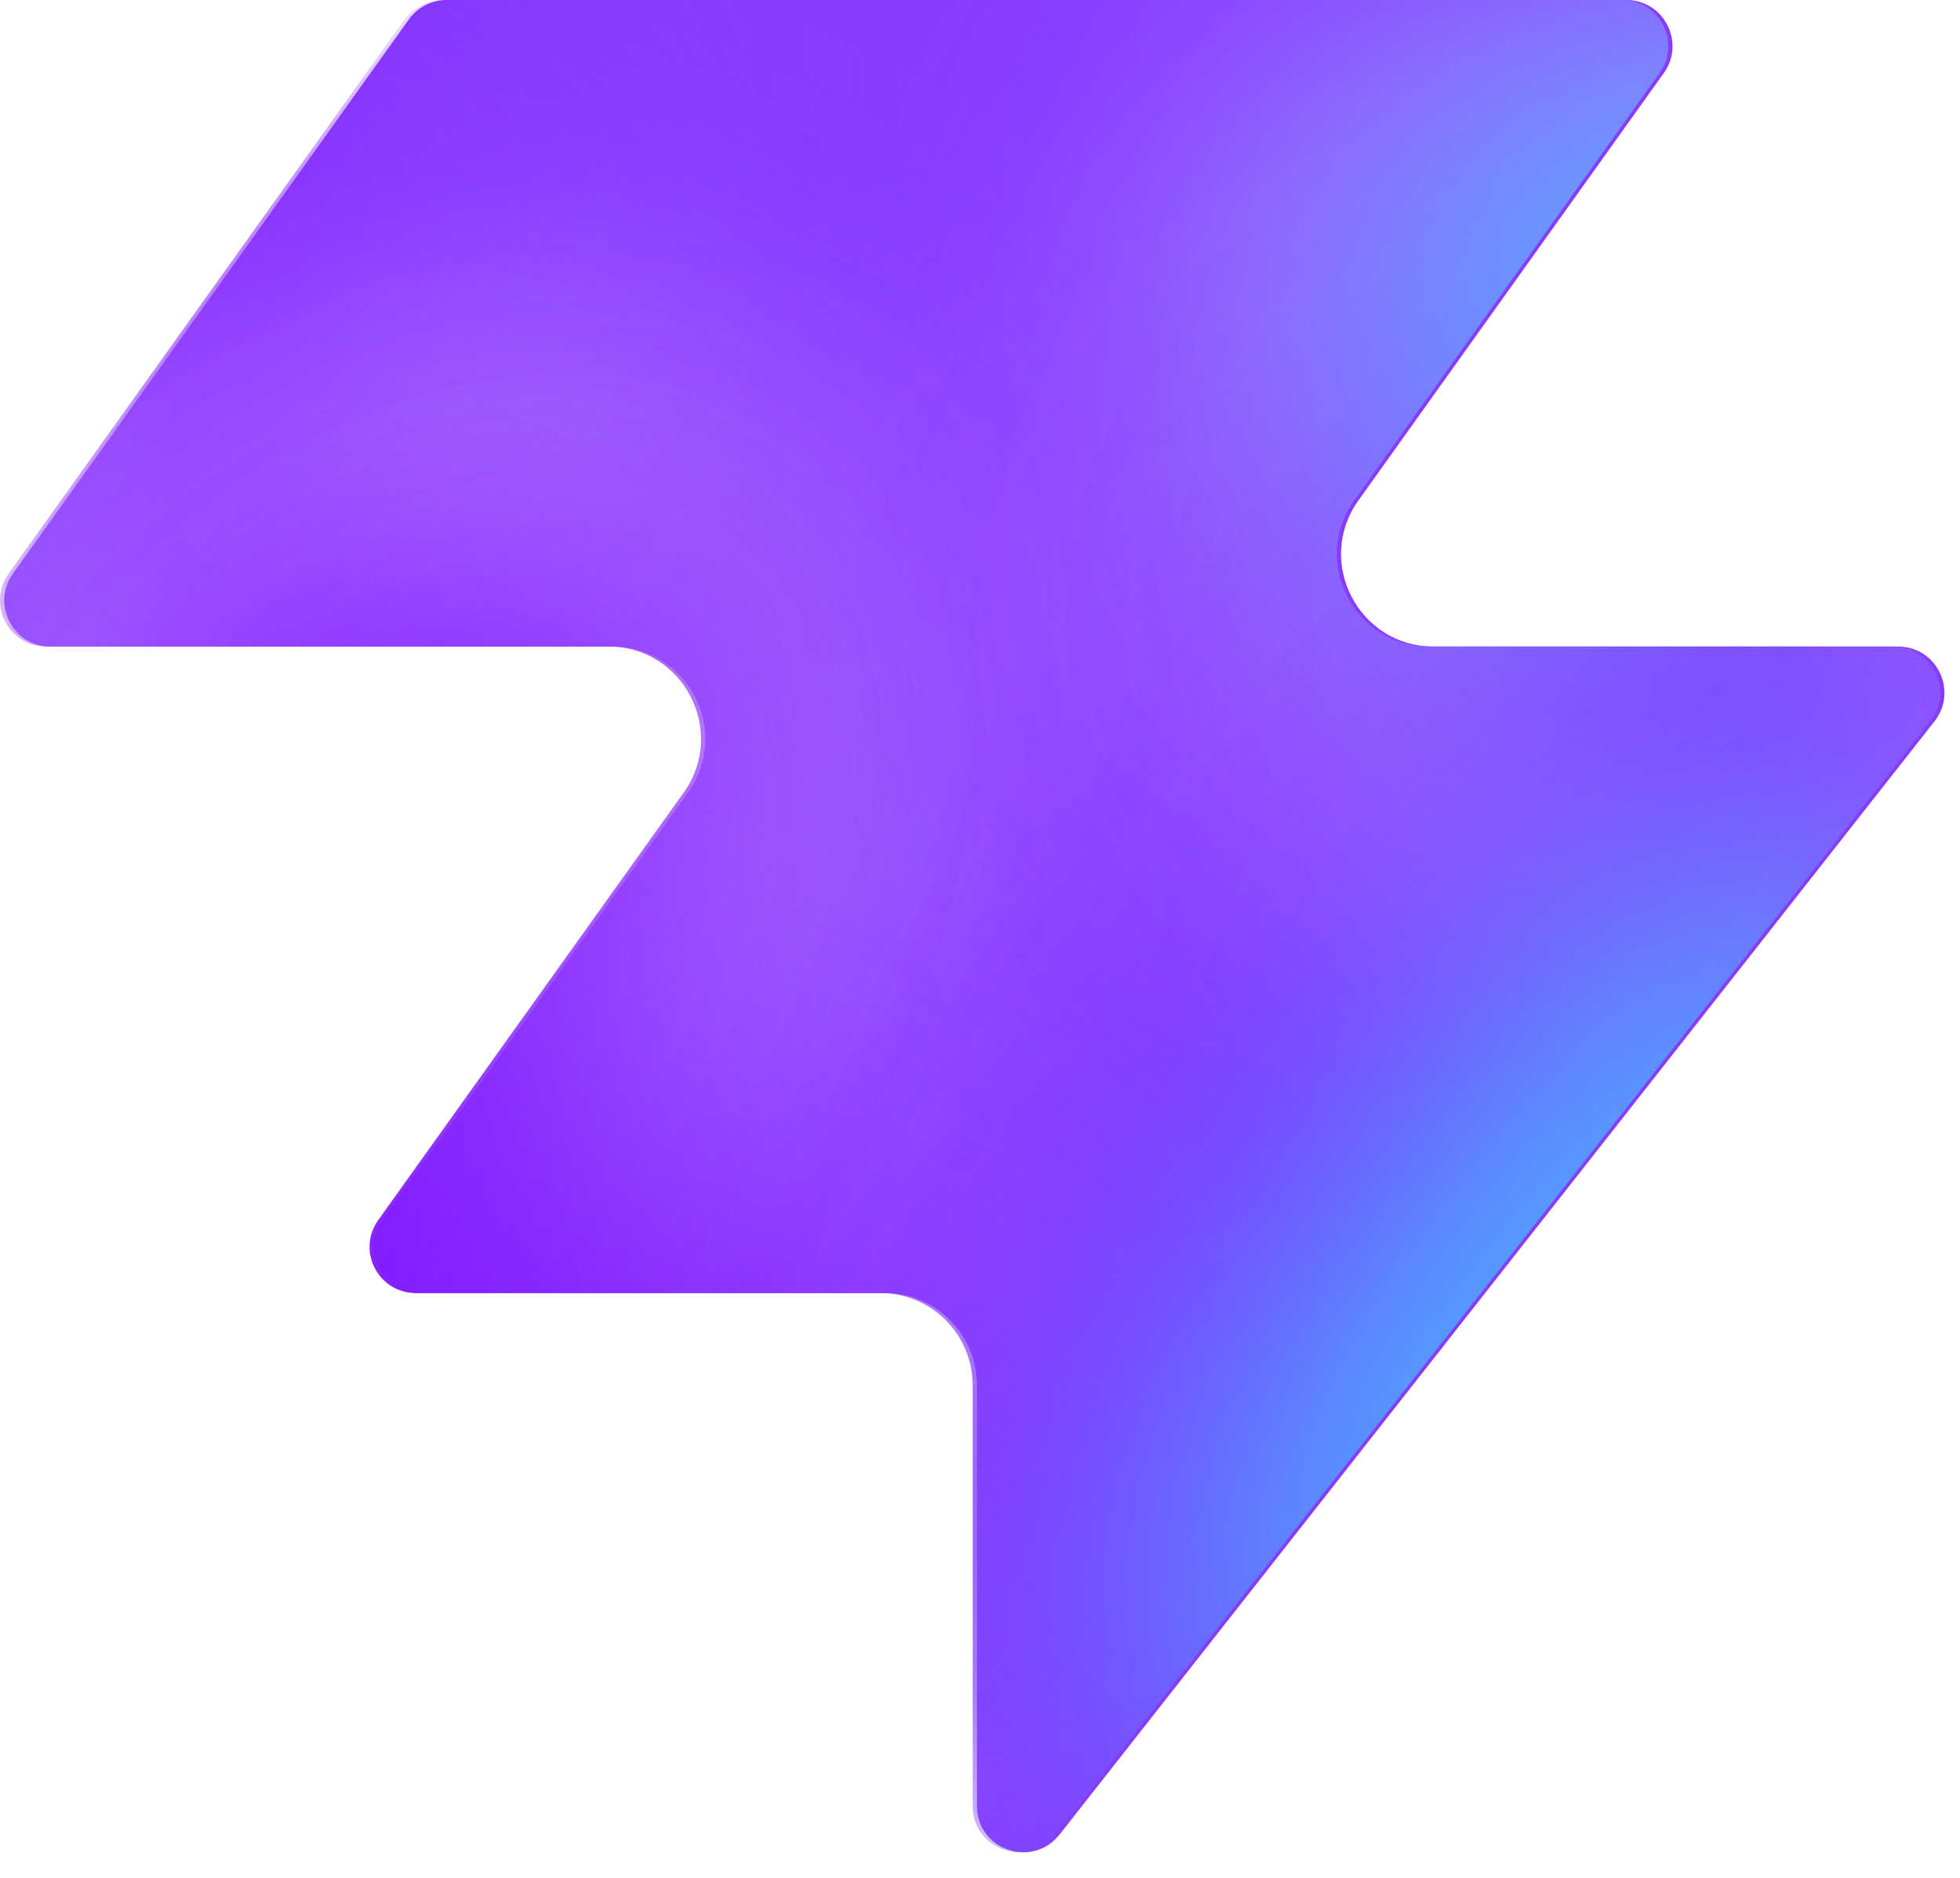
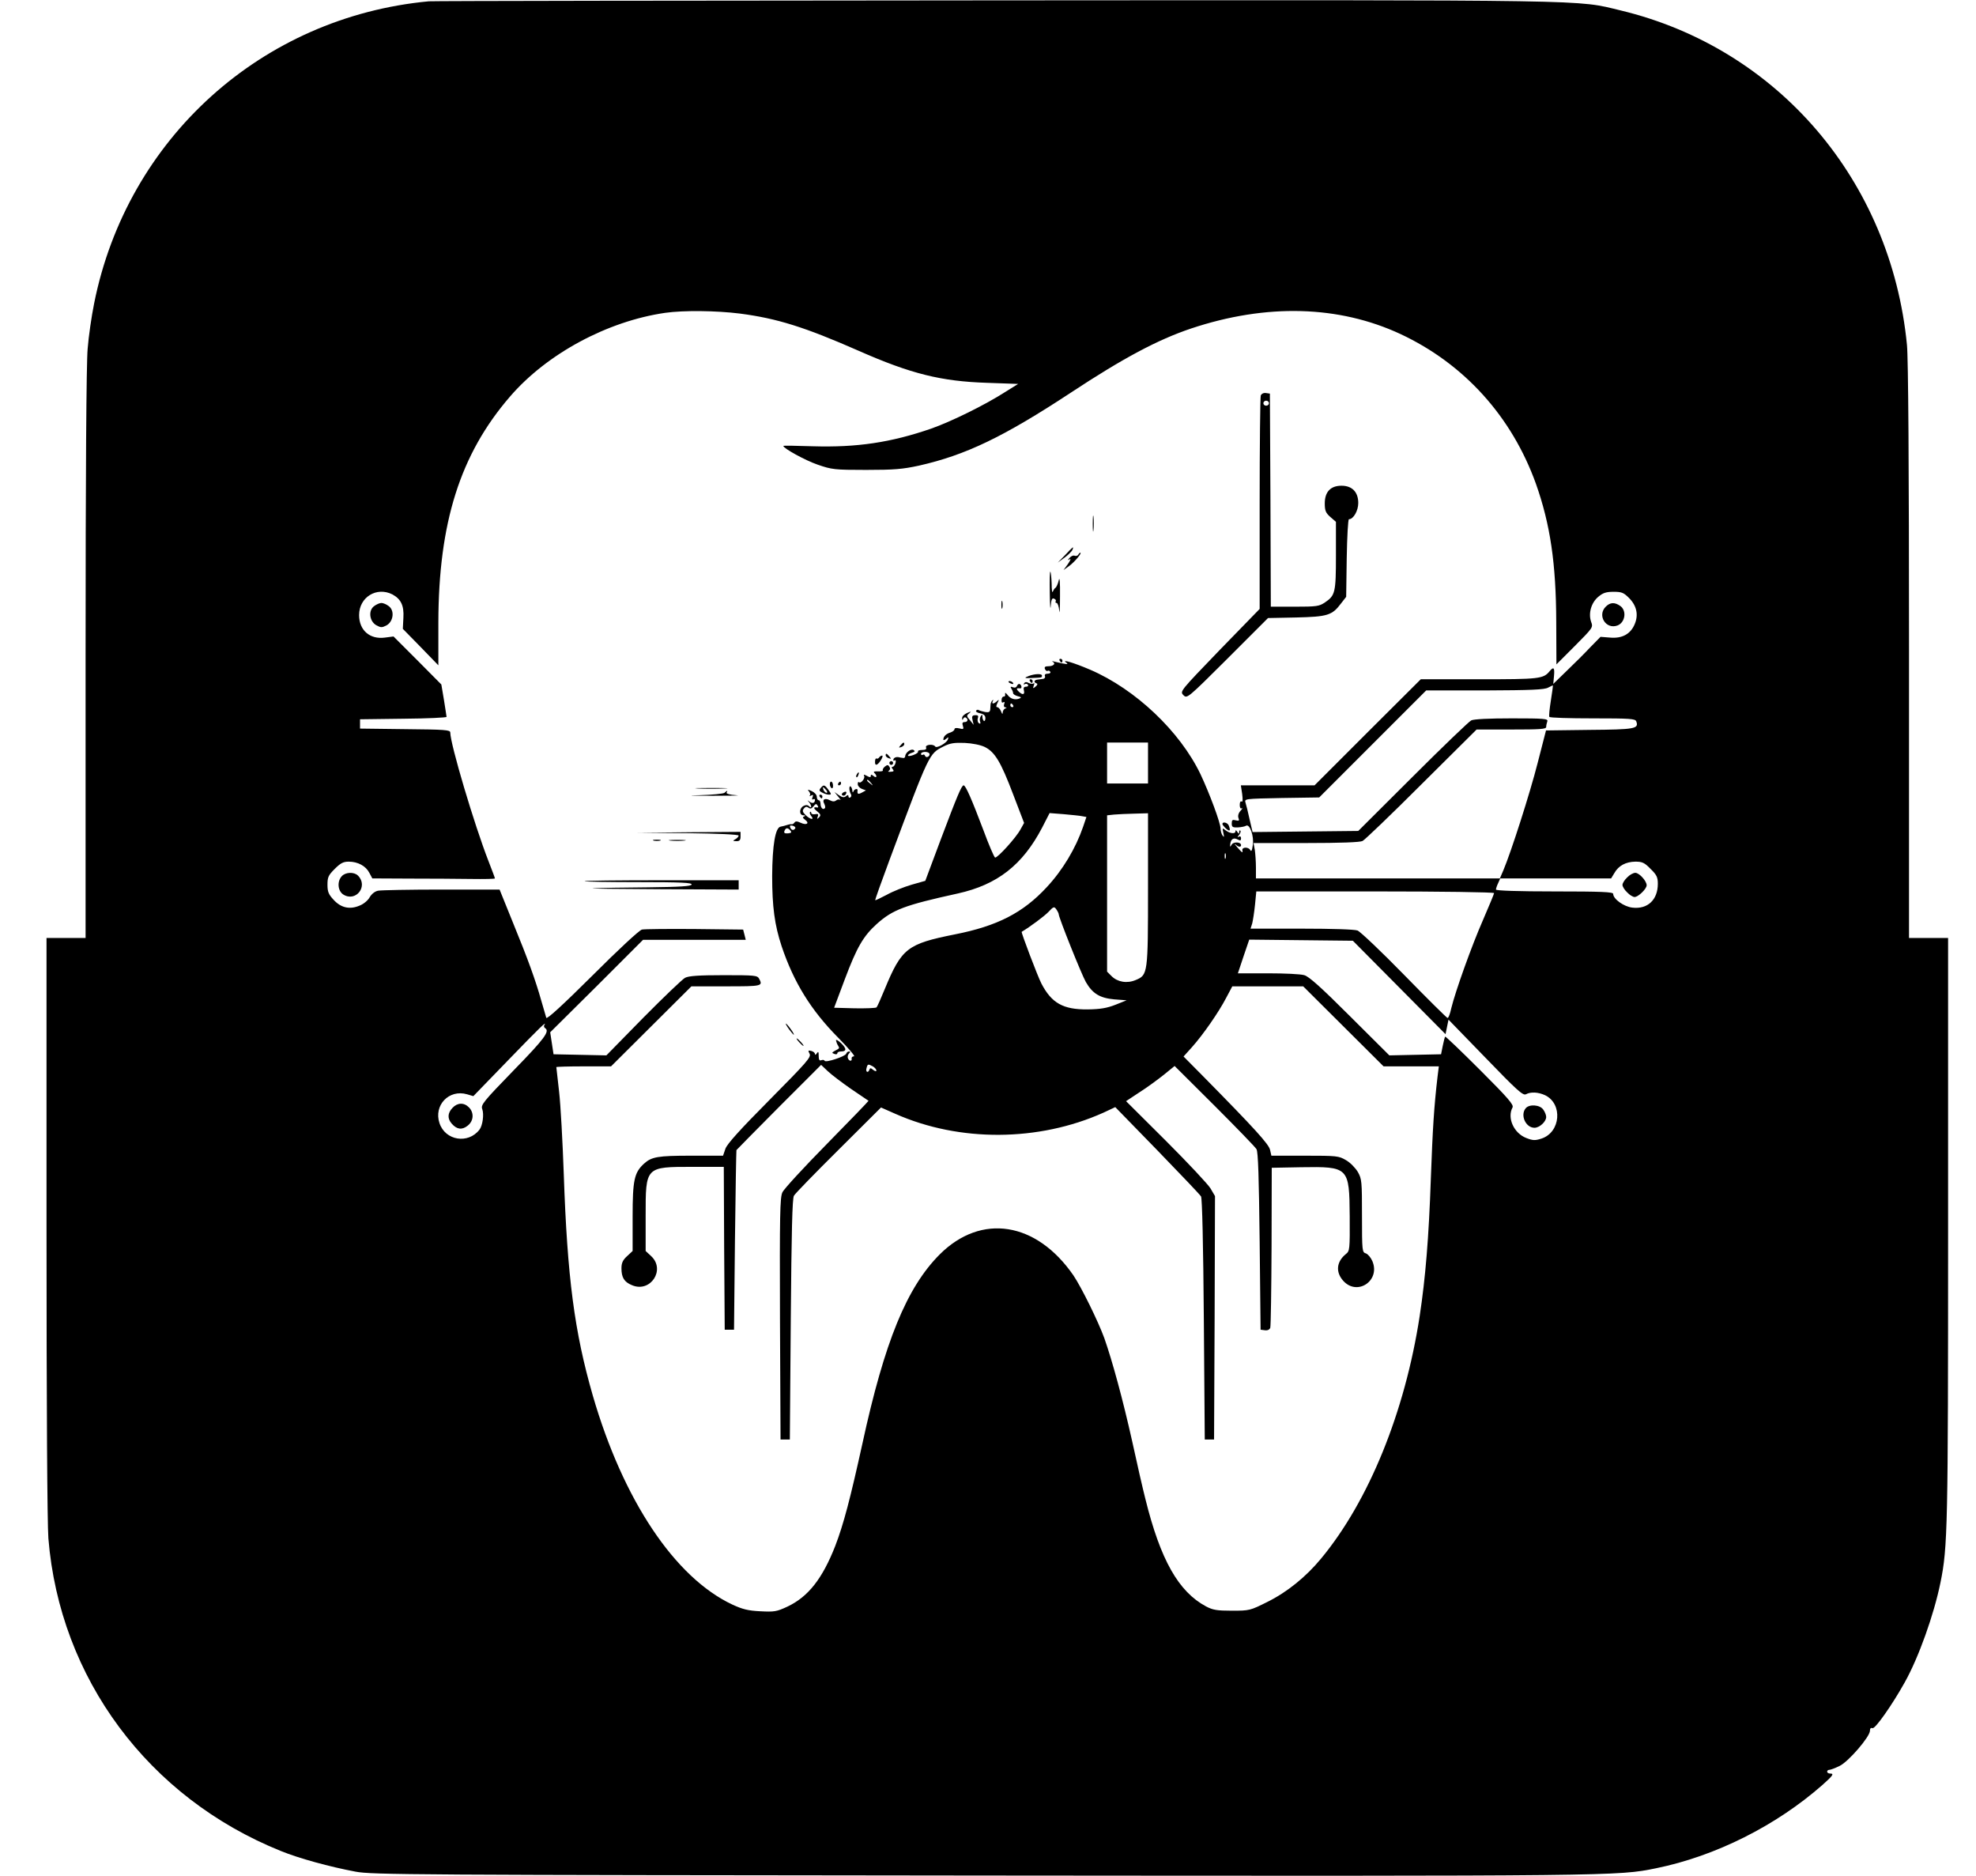
- <svg xmlns="http://www.w3.org/2000/svg" width="48" height="46" fill="none" viewBox="0 0 48 46">
-   <path fill="#863bff" d="M25.946 44.938c-.664.845-2.021.375-2.021-.698V33.937a2.26 2.26 0 0 0-2.262-2.262H10.287c-.92 0-1.456-1.04-.92-1.788l7.48-10.471c1.07-1.497 0-3.578-1.842-3.578H1.237c-.92 0-1.456-1.04-.92-1.788L10.013.474c.214-.297.556-.474.92-.474h28.894c.92 0 1.456 1.04.92 1.788l-7.48 10.471c-1.07 1.498 0 3.579 1.842 3.579h11.377c.943 0 1.473 1.088.89 1.83L25.947 44.94z" style="fill:#863bff;fill:color(display-p3 .525 .23 1);fill-opacity:1" />
-   <mask id="a" width="48" height="46" x="0" y="0" maskUnits="userSpaceOnUse" style="mask-type:alpha">
-     <path fill="#000" d="M25.842 44.938c-.664.844-2.021.375-2.021-.698V33.937a2.26 2.26 0 0 0-2.262-2.262H10.183c-.92 0-1.456-1.04-.92-1.788l7.48-10.471c1.07-1.498 0-3.579-1.842-3.579H1.133c-.92 0-1.456-1.04-.92-1.787L9.91.473c.214-.297.556-.474.92-.474h28.894c.92 0 1.456 1.04.92 1.788l-7.48 10.471c-1.07 1.498 0 3.578 1.842 3.578h11.377c.943 0 1.473 1.088.89 1.832L25.843 44.94z" style="fill:#000;fill-opacity:1" />
-   </mask>
-   <g mask="url(#a)">
-     <g filter="url(#b)">
-       <ellipse cx="5.508" cy="14.704" fill="#ede6ff" rx="5.508" ry="14.704" style="fill:#ede6ff;fill:color(display-p3 .927 .903 1);fill-opacity:1" transform="matrix(.00324 1 1 -.00324 -4.47 31.516)" />
-     </g>
-     <g filter="url(#c)">
-       <ellipse cx="10.399" cy="29.851" fill="#ede6ff" rx="10.399" ry="29.851" style="fill:#ede6ff;fill:color(display-p3 .927 .903 1);fill-opacity:1" transform="matrix(.00324 1 1 -.00324 -39.328 7.883)" />
-     </g>
-     <g filter="url(#d)">
-       <ellipse cx="5.508" cy="30.487" fill="#7e14ff" rx="5.508" ry="30.487" style="fill:#7e14ff;fill:color(display-p3 .492 .077 1);fill-opacity:1" transform="rotate(89.814 -25.913 -14.639)scale(1 -1)" />
-     </g>
-     <g filter="url(#e)">
-       <ellipse cx="5.508" cy="30.599" fill="#7e14ff" rx="5.508" ry="30.599" style="fill:#7e14ff;fill:color(display-p3 .492 .077 1);fill-opacity:1" transform="rotate(89.814 -32.644 -3.334)scale(1 -1)" />
-     </g>
-     <g filter="url(#f)">
-       <ellipse cx="5.508" cy="30.599" fill="#7e14ff" rx="5.508" ry="30.599" style="fill:#7e14ff;fill:color(display-p3 .492 .077 1);fill-opacity:1" transform="matrix(.00324 1 1 -.00324 -34.34 30.47)" />
-     </g>
-     <g filter="url(#g)">
-       <ellipse cx="14.072" cy="22.078" fill="#ede6ff" rx="14.072" ry="22.078" style="fill:#ede6ff;fill:color(display-p3 .927 .903 1);fill-opacity:1" transform="rotate(93.35 24.506 48.493)scale(-1 1)" />
-     </g>
-     <g filter="url(#h)">
-       <ellipse cx="3.47" cy="21.501" fill="#7e14ff" rx="3.47" ry="21.501" style="fill:#7e14ff;fill:color(display-p3 .492 .077 1);fill-opacity:1" transform="rotate(89.009 28.708 47.59)scale(-1 1)" />
-     </g>
-     <g filter="url(#i)">
-       <ellipse cx="3.47" cy="21.501" fill="#7e14ff" rx="3.47" ry="21.501" style="fill:#7e14ff;fill:color(display-p3 .492 .077 1);fill-opacity:1" transform="rotate(89.009 28.708 47.59)scale(-1 1)" />
-     </g>
-     <g filter="url(#j)">
-       <ellipse cx=".387" cy="8.972" fill="#7e14ff" rx="4.407" ry="29.108" style="fill:#7e14ff;fill:color(display-p3 .492 .077 1);fill-opacity:1" transform="rotate(39.51 .387 8.972)" />
-     </g>
-     <g filter="url(#k)">
-       <ellipse cx="47.523" cy="-6.092" fill="#7e14ff" rx="4.407" ry="29.108" style="fill:#7e14ff;fill:color(display-p3 .492 .077 1);fill-opacity:1" transform="rotate(37.892 47.523 -6.092)" />
-     </g>
-     <g filter="url(#l)">
-       <ellipse cx="41.412" cy="6.333" fill="#47bfff" rx="5.971" ry="9.665" style="fill:#47bfff;fill:color(display-p3 .28 .748 1);fill-opacity:1" transform="rotate(37.892 41.412 6.333)" />
-     </g>
-     <g filter="url(#m)">
-       <ellipse cx="-1.879" cy="38.332" fill="#7e14ff" rx="4.407" ry="29.108" style="fill:#7e14ff;fill:color(display-p3 .492 .077 1);fill-opacity:1" transform="rotate(37.892 -1.88 38.332)" />
-     </g>
-     <g filter="url(#n)">
-       <ellipse cx="-1.879" cy="38.332" fill="#7e14ff" rx="4.407" ry="29.108" style="fill:#7e14ff;fill:color(display-p3 .492 .077 1);fill-opacity:1" transform="rotate(37.892 -1.88 38.332)" />
-     </g>
-     <g filter="url(#o)">
-       <ellipse cx="35.651" cy="29.907" fill="#7e14ff" rx="4.407" ry="29.108" style="fill:#7e14ff;fill:color(display-p3 .492 .077 1);fill-opacity:1" transform="rotate(37.892 35.651 29.907)" />
-     </g>
-     <g filter="url(#p)">
-       <ellipse cx="38.418" cy="32.4" fill="#47bfff" rx="5.971" ry="15.297" style="fill:#47bfff;fill:color(display-p3 .28 .748 1);fill-opacity:1" transform="rotate(37.892 38.418 32.4)" />
-     </g>
+ <svg xmlns="http://www.w3.org/2000/svg" version="1.0" width="1062pt" height="1008pt" viewBox="0 0 1062 1008" preserveAspectRatio="xMidYMid meet">
+   <g transform="translate(0,1008) scale(0.1,-0.1)" fill="#000000" stroke="none">
+     <path d="M2305 10073 c-898 -84 -1622 -737 -1799 -1623 -14 -69 -30 -179 -35 -245 -7 -76 -11 -679 -11 -1642 l0 -1523 -105 0 -105 0 0 -1549 c0 -976 4 -1596 10 -1677 61 -752 537 -1393 1249 -1680 98 -40 263 -85 401 -111 89 -17 292 -18 3370 -21 3412 -3 3414 -3 3620 39 320 65 646 229 895 448 56 50 64 61 41 61 -9 0 -16 5 -16 10 0 6 5 10 12 10 6 0 31 9 55 21 48 23 163 157 163 189 0 13 5 17 14 14 14 -5 105 124 173 246 75 134 157 364 192 536 39 191 41 294 41 1902 l0 1562 -105 0 -105 0 0 1538 c0 1011 -4 1576 -11 1648 -86 884 -694 1595 -1539 1798 -241 58 -95 56 -3365 54 -1650 -1 -3018 -3 -3040 -5z m1672 -1678 c199 -26 347 -72 638 -200 281 -124 444 -164 688 -172 l169 -6 -69 -43 c-109 -70 -290 -159 -398 -197 -217 -75 -400 -102 -636 -95 -88 3 -159 4 -159 2 0 -13 118 -78 185 -101 76 -26 89 -28 260 -28 152 0 196 4 284 23 252 57 454 154 816 392 282 186 468 285 647 345 405 135 794 124 1125 -30 342 -160 598 -443 728 -805 77 -218 108 -427 109 -742 l1 -228 99 99 c98 99 99 99 87 131 -15 45 1 102 40 134 24 20 41 26 81 26 43 0 54 -4 83 -33 41 -41 52 -90 31 -140 -22 -54 -68 -79 -133 -73 l-51 4 -55 -56 c-29 -31 -86 -88 -127 -127 l-72 -70 4 43 c4 45 -2 51 -23 26 -34 -42 -55 -44 -381 -44 l-312 0 -286 -285 -285 -285 -198 0 -198 0 7 -46 c4 -31 3 -45 -3 -41 -6 4 -10 -4 -10 -18 0 -15 4 -22 11 -18 6 3 3 -3 -7 -14 -11 -12 -15 -27 -11 -38 6 -15 3 -17 -14 -13 -18 5 -22 2 -22 -17 0 -19 5 -22 33 -21 18 1 38 5 44 9 20 12 44 -58 36 -105 -4 -30 -8 -36 -14 -25 -10 17 -45 16 -42 -2 4 -17 -1 -14 -28 17 -13 15 -17 21 -9 15 16 -15 30 -17 30 -4 0 17 -40 19 -50 3 -9 -15 -10 -15 -8 3 4 27 18 36 40 24 14 -7 18 -6 18 6 0 10 -5 13 -12 9 -9 -5 -8 -2 1 9 8 10 11 20 7 24 -3 3 -6 0 -6 -8 0 -11 -2 -11 -10 1 -6 10 -10 11 -10 3 0 -16 -32 -12 -55 7 -15 12 -16 11 -10 -16 5 -22 4 -25 -4 -14 -6 8 -11 25 -11 37 0 31 -60 191 -108 293 -111 231 -349 456 -592 561 -91 39 -157 58 -130 39 16 -12 5 -11 -60 4 -14 4 -19 4 -12 0 18 -9 4 -24 -23 -24 -18 0 -23 -4 -19 -15 4 -8 10 -13 14 -10 5 3 11 1 15 -5 3 -5 -3 -10 -14 -10 -13 0 -18 -5 -15 -13 3 -8 -2 -14 -11 -15 -8 -1 -22 -3 -30 -4 -18 -2 -20 -15 -4 -20 7 -2 5 -9 -5 -17 -14 -12 -16 -11 -10 5 4 10 4 16 -1 12 -4 -4 -16 -3 -26 2 -12 7 -20 6 -25 -2 -4 -6 -3 -8 4 -4 6 3 13 2 17 -4 3 -5 -1 -10 -11 -10 -11 0 -15 -6 -11 -20 6 -24 -8 -26 -29 -5 -14 14 -11 19 9 16 10 -1 9 17 -2 23 -5 3 -11 -1 -15 -9 -3 -9 -12 -12 -22 -8 -13 5 -15 3 -8 -8 5 -8 9 -18 9 -24 0 -5 11 -12 25 -16 18 -4 21 -8 10 -12 -23 -10 -49 -3 -65 19 -11 13 -14 14 -13 4 2 -8 -2 -14 -7 -13 -6 1 -12 -7 -12 -18 -1 -12 2 -17 9 -13 7 5 9 1 5 -9 -4 -10 -1 -17 6 -18 9 0 9 -2 0 -6 -7 -2 -13 -12 -14 -21 0 -12 -3 -10 -9 6 -5 12 -14 22 -20 22 -7 0 -7 7 1 23 9 18 9 20 -2 10 -7 -7 -17 -13 -22 -13 -4 0 -5 6 -1 13 4 7 3 8 -2 4 -5 -5 -9 -14 -10 -20 0 -7 -2 -20 -2 -30 -2 -13 -8 -16 -27 -13 -13 3 -29 7 -34 10 -5 4 -12 2 -15 -3 -3 -5 7 -11 22 -14 19 -4 28 -12 28 -26 0 -11 -4 -17 -8 -15 -4 3 -8 13 -8 22 0 14 -2 14 -9 3 -5 -8 -7 -21 -3 -29 3 -10 1 -13 -7 -8 -6 4 -9 16 -6 26 5 14 1 18 -14 17 -16 -1 -19 -6 -14 -27 l6 -25 -20 25 c-19 22 -19 25 -4 37 13 11 11 11 -11 2 -16 -7 -28 -19 -27 -28 0 -11 2 -12 6 -3 2 6 9 10 14 6 15 -9 10 -24 -7 -24 -11 0 -14 -6 -9 -20 6 -18 3 -20 -19 -14 -16 4 -26 2 -26 -4 0 -6 -10 -14 -22 -18 -23 -7 -38 -21 -38 -38 0 -5 7 -3 15 4 13 11 14 10 9 -4 -8 -20 -61 -49 -68 -37 -10 15 -55 10 -49 -5 4 -10 -3 -14 -22 -14 -14 0 -24 -4 -21 -8 3 -4 -8 -13 -25 -19 -16 -6 -29 -7 -29 -3 0 5 10 12 21 15 16 5 18 9 9 15 -14 9 -45 -15 -45 -34 -1 -6 -5 -10 -10 -9 -6 0 -19 3 -29 5 -10 1 -21 -3 -24 -11 -2 -8 0 -11 6 -7 6 4 8 -2 5 -14 -3 -11 -10 -20 -15 -20 -7 0 -7 -5 0 -13 8 -10 6 -13 -11 -14 -13 -1 -17 1 -10 5 7 5 9 13 3 22 -7 11 -11 11 -24 1 -9 -7 -14 -17 -11 -21 2 -3 -9 -6 -26 -5 -21 1 -27 -1 -19 -9 16 -16 12 -30 -5 -16 -11 9 -15 9 -15 1 0 -9 -5 -9 -21 0 -15 8 -19 8 -15 0 8 -12 -18 -44 -28 -34 -3 4 -6 -1 -6 -11 0 -9 10 -20 22 -25 l22 -8 -22 -12 c-20 -11 -26 -8 -23 12 2 12 -17 8 -22 -5 -3 -8 -6 -7 -6 4 -1 9 -5 19 -9 22 -10 6 -9 -24 1 -41 4 -6 3 -14 -3 -18 -5 -3 -10 -1 -10 6 0 8 -4 9 -13 1 -10 -9 -20 -7 -38 5 l-24 17 20 -25 c11 -13 16 -21 11 -17 -5 4 -15 3 -22 -3 -9 -7 -19 -7 -34 1 -27 14 -43 4 -30 -19 5 -10 7 -21 3 -24 -10 -11 -23 3 -23 24 0 10 -4 19 -10 19 -5 0 -10 8 -10 18 0 11 -12 24 -27 31 -22 10 -25 10 -15 -2 7 -8 8 -18 4 -22 -4 -5 -1 -4 7 0 11 6 13 4 8 -9 -4 -10 -3 -15 3 -11 6 3 10 2 10 -3 0 -17 -13 -22 -29 -10 -13 10 -14 10 -3 -2 15 -18 16 -38 0 -22 -7 7 -17 8 -30 1 -23 -13 -24 -49 0 -50 11 0 12 -2 4 -6 -10 -4 -8 -8 5 -18 26 -19 8 -31 -24 -16 -19 9 -28 9 -33 1 -4 -6 -11 -10 -16 -9 -5 1 -16 -1 -24 -4 -8 -3 -24 -7 -35 -9 -28 -5 -44 -99 -45 -265 0 -165 13 -263 51 -378 65 -193 157 -343 304 -491 55 -56 93 -101 85 -100 -8 0 -14 -5 -13 -11 4 -18 -14 -16 -20 1 -3 7 0 19 6 25 8 8 8 11 0 11 -6 0 -13 -5 -15 -12 -5 -15 -112 -50 -116 -38 -2 5 -10 6 -18 3 -10 -4 -14 3 -14 23 0 23 -2 26 -10 14 -5 -8 -10 -10 -10 -4 0 7 -9 14 -20 17 -17 4 -18 2 -9 -15 10 -18 -13 -44 -214 -247 -162 -163 -228 -237 -238 -263 l-13 -38 -172 0 c-179 0 -212 -6 -253 -43 -52 -48 -61 -87 -61 -285 l0 -184 -30 -28 c-23 -21 -30 -37 -30 -65 0 -50 15 -74 57 -91 99 -42 181 83 103 156 l-30 28 0 189 c0 265 -2 263 254 263 l166 0 2 -437 3 -438 25 0 25 0 5 480 c3 264 7 482 8 485 1 2 104 106 228 231 l227 227 36 -34 c20 -19 77 -62 126 -96 50 -34 91 -62 93 -63 1 -1 -99 -105 -223 -231 -124 -126 -232 -243 -240 -261 -13 -27 -15 -119 -13 -680 l3 -648 25 0 25 0 5 645 c4 472 8 650 17 665 6 11 114 122 240 247 l228 227 77 -34 c345 -153 770 -150 1118 6 l64 30 226 -232 c124 -128 230 -239 235 -248 6 -10 12 -257 15 -661 l5 -645 25 0 25 0 3 654 2 654 -24 41 c-14 23 -121 137 -239 255 l-215 214 71 47 c40 25 98 68 131 94 l59 48 214 -213 c118 -118 220 -223 226 -234 9 -14 13 -154 17 -495 l5 -475 23 -3 c14 -2 25 3 29 13 3 10 6 207 7 439 l1 421 157 3 c257 4 260 1 262 -264 1 -178 0 -186 -20 -202 -51 -41 -57 -97 -15 -144 75 -84 201 0 157 105 -8 19 -24 38 -35 42 -20 6 -21 12 -21 202 0 184 -1 198 -22 235 -13 22 -41 51 -64 64 -39 23 -49 24 -221 24 l-180 0 -7 31 c-6 30 -81 113 -362 398 l-103 104 45 50 c60 67 144 188 184 265 l33 62 191 0 190 0 216 -215 216 -215 148 0 149 0 -7 -56 c-19 -163 -26 -276 -36 -548 -11 -319 -29 -534 -60 -738 -79 -515 -273 -993 -530 -1303 -81 -98 -182 -180 -289 -233 -92 -46 -96 -47 -190 -47 -81 0 -103 4 -139 23 -148 79 -245 250 -326 577 -14 55 -46 194 -71 310 -50 224 -107 433 -150 555 -34 93 -123 273 -166 337 -199 288 -495 335 -718 113 -178 -178 -297 -469 -416 -1017 -65 -295 -101 -433 -146 -550 -69 -176 -145 -273 -257 -326 -58 -27 -70 -29 -146 -25 -65 3 -96 11 -150 36 -309 145 -587 561 -750 1123 -99 343 -137 635 -156 1189 -6 173 -17 373 -25 443 -8 71 -15 131 -15 133 0 2 66 4 147 4 l147 0 216 215 216 215 187 0 c193 0 198 1 177 41 -10 18 -23 19 -191 19 -135 0 -187 -4 -207 -14 -15 -8 -116 -105 -225 -215 l-198 -202 -142 3 -142 3 -9 59 -9 59 250 248 249 249 276 0 276 0 -7 28 -7 27 -260 3 c-142 1 -270 0 -284 -3 -15 -4 -126 -107 -267 -248 -156 -155 -244 -236 -247 -226 -2 8 -14 48 -26 89 -32 114 -73 227 -153 422 l-72 178 -311 0 c-171 0 -325 -3 -341 -6 -18 -3 -35 -17 -46 -35 -9 -17 -33 -37 -54 -45 -53 -23 -101 -12 -140 31 -27 29 -33 43 -33 81 0 41 5 51 39 85 31 31 46 39 75 39 49 0 92 -23 111 -60 l16 -30 202 -1 c111 0 259 -1 329 -2 71 -1 128 0 128 3 0 3 -16 45 -35 94 -75 192 -205 628 -205 690 0 14 -28 16 -242 18 l-243 3 0 25 0 25 233 3 c127 1 232 6 232 10 0 4 -7 45 -14 91 l-14 83 -128 129 -129 129 -46 -6 c-81 -11 -139 39 -139 121 0 96 94 154 179 111 46 -25 63 -60 59 -126 l-3 -59 96 -98 95 -98 0 230 c1 536 117 904 385 1214 198 230 523 405 834 450 98 14 276 12 402 -4z m4358 -2080 c-7 -44 -11 -83 -8 -87 2 -5 107 -8 233 -8 201 0 229 -2 234 -16 15 -40 -6 -44 -251 -46 l-234 -3 -45 -175 c-42 -165 -143 -479 -184 -576 l-19 -44 -656 0 -655 0 0 58 c0 31 -3 74 -6 95 l-7 37 282 0 c187 0 290 4 304 11 12 6 155 143 317 305 l296 294 187 0 c155 0 187 2 187 14 0 8 3 21 6 30 5 14 -15 16 -191 16 -123 0 -204 -4 -218 -11 -12 -6 -154 -142 -315 -303 l-292 -291 -284 -3 -284 -3 -16 68 c-8 37 -18 78 -22 90 -6 21 -6 21 195 25 l201 3 288 288 287 287 315 0 c249 1 320 4 340 15 14 7 26 13 26 12 1 -1 -4 -38 -11 -82z m-2890 -25 c3 -5 1 -10 -4 -10 -6 0 -11 5 -11 10 0 6 2 10 4 10 3 0 8 -4 11 -10z m-152 -224 c54 -27 86 -80 152 -254 l59 -154 -19 -34 c-23 -44 -125 -156 -137 -152 -5 2 -34 69 -63 148 -62 164 -95 240 -106 240 -11 0 -34 -55 -123 -291 l-83 -222 -74 -21 c-41 -12 -101 -36 -133 -54 -33 -17 -61 -31 -62 -29 -2 1 33 99 77 217 216 579 212 569 290 609 36 18 57 21 114 19 41 -2 86 -11 108 -22z m877 -86 l0 -110 -110 0 -110 0 0 110 0 110 110 0 110 0 0 -110z m-1175 51 c3 -5 0 -13 -7 -17 -6 -4 -14 -2 -16 4 -2 7 -8 10 -13 6 -5 -3 -9 0 -9 5 0 13 37 15 45 2z m-314 -158 c13 -16 12 -17 -3 -4 -10 7 -18 15 -18 17 0 8 8 3 21 -13z m-286 -123 c4 -6 3 -10 -2 -9 -22 4 -23 -3 -2 -20 20 -16 22 -22 11 -33 -11 -11 -12 -10 -7 4 5 13 2 16 -14 13 -12 -2 -21 1 -21 7 0 6 -3 8 -6 5 -4 -4 -1 -13 6 -22 19 -23 -6 -19 -31 6 -16 16 -18 23 -8 35 8 10 15 11 24 4 9 -7 16 -6 25 5 15 18 17 18 25 5z m1422 -56 l22 -4 -18 -53 c-40 -116 -110 -233 -196 -325 -127 -137 -265 -208 -494 -253 -255 -51 -285 -74 -376 -294 -20 -49 -40 -94 -44 -98 -4 -4 -57 -6 -118 -5 l-110 3 57 152 c65 173 100 233 172 298 86 77 149 101 436 164 212 47 348 153 453 354 l40 78 77 -6 c42 -4 87 -8 99 -11z m353 -389 c0 -458 -1 -464 -66 -491 -47 -20 -98 -11 -130 21 l-24 24 0 420 0 420 38 4 c20 2 70 4 110 5 l72 2 0 -405z m-1896 324 c-8 -13 -21 -11 -27 5 -4 10 0 12 14 9 10 -3 16 -9 13 -14z m-26 -12 c8 -10 5 -13 -13 -15 -18 -1 -23 2 -19 13 7 18 18 19 32 2z m2339 -149 c-3 -7 -5 -2 -5 12 0 14 2 19 5 13 2 -7 2 -19 0 -25z m2284 -57 c33 -32 39 -45 39 -80 0 -86 -55 -138 -137 -128 -45 5 -103 46 -103 74 0 10 -62 13 -315 13 -193 0 -315 4 -315 10 0 5 5 21 12 35 l11 25 298 0 298 0 17 28 c23 41 62 61 113 62 37 0 49 -5 82 -39z m-841 -130 c0 -4 -27 -69 -59 -143 -62 -141 -149 -385 -171 -475 -6 -29 -15 -53 -20 -53 -4 0 -108 103 -232 230 -123 126 -237 234 -252 240 -16 6 -135 10 -301 10 l-274 0 9 28 c4 16 11 61 15 100 l7 72 639 0 c351 0 639 -4 639 -9z m-2340 -113 c0 -18 123 -325 146 -365 36 -62 75 -86 153 -93 l66 -5 -60 -24 c-46 -18 -81 -24 -150 -25 -132 -1 -193 34 -248 139 -21 41 -110 276 -106 278 44 26 122 84 144 107 27 29 31 30 42 14 7 -10 13 -22 13 -26z m1830 -394 l249 -251 8 39 8 39 199 -205 c168 -174 201 -204 217 -196 26 14 66 12 103 -5 96 -46 84 -199 -19 -233 -34 -11 -46 -11 -82 3 -67 26 -104 108 -74 164 8 14 -22 49 -174 201 -101 101 -186 182 -188 180 -2 -3 -8 -25 -13 -50 l-9 -45 -139 -3 -139 -3 -212 211 c-154 154 -220 213 -245 220 -19 6 -107 10 -196 10 l-161 0 30 90 31 91 279 -3 278 -3 249 -251z m-4595 -203 c-3 -5 -1 -12 5 -16 26 -16 -3 -56 -169 -226 -164 -169 -178 -186 -169 -209 10 -28 2 -88 -15 -110 -61 -79 -184 -59 -215 35 -32 96 51 183 148 155 l34 -10 189 195 c170 176 210 214 192 186z m1766 -221 c10 -6 19 -16 19 -22 0 -6 -6 -5 -17 3 -13 11 -17 11 -20 2 -7 -21 -22 -14 -16 7 6 23 8 24 34 10z" />
+     <path d="M6776 7955 c-3 -9 -6 -271 -6 -582 l0 -565 -215 -221 c-213 -221 -214 -222 -195 -242 20 -20 21 -19 238 197 l217 217 150 3 c169 4 194 11 242 75 l28 36 3 209 c2 115 7 208 12 208 24 0 50 46 50 87 0 59 -33 93 -90 93 -59 0 -90 -33 -90 -95 0 -39 5 -51 30 -73 l30 -26 0 -181 c0 -199 -4 -215 -59 -252 -31 -21 -45 -23 -162 -23 l-129 0 -2 573 -3 572 -21 3 c-13 2 -24 -4 -28 -13z m44 -42 c0 -7 -7 -13 -15 -13 -8 0 -15 6 -15 13 0 8 7 14 15 14 8 0 15 -6 15 -14z" />
+     <path d="M5873 7265 c0 -38 2 -53 4 -32 2 20 2 52 0 70 -2 17 -4 1 -4 -38z" />
+     <path d="M5725 7098 l-40 -41 37 27 c20 15 39 34 42 42 8 21 4 18 -39 -28z" />
+     <path d="M5795 7099 c-4 -6 -13 -8 -20 -5 -8 3 -19 -3 -27 -12 -11 -13 -11 -14 1 -7 8 5 4 -6 -9 -25 l-24 -33 32 23 c29 22 69 70 58 70 -3 0 -8 -5 -11 -11z" />
+     <path d="M5642 6894 c1 -65 3 -98 5 -72 3 36 7 46 18 41 8 -3 12 -9 9 -14 -3 -5 -1 -9 5 -9 5 0 12 -19 14 -42 2 -24 4 11 4 77 1 80 -2 109 -7 86 -4 -18 -12 -36 -18 -40 -5 -3 -11 -13 -14 -21 -3 -8 -6 11 -6 44 -1 32 -4 61 -7 64 -3 3 -4 -48 -3 -114z" />
+     <path d="M5382 6830 c0 -19 2 -27 5 -17 2 9 2 25 0 35 -3 9 -5 1 -5 -18z" />
+     <path d="M2012 6824 c-34 -23 -27 -83 11 -104 24 -13 30 -13 55 0 37 21 44 81 10 104 -12 9 -29 16 -38 16 -9 0 -26 -7 -38 -16z" />
+     <path d="M8630 6820 c-47 -47 1 -124 63 -101 42 16 51 80 15 105 -30 21 -54 20 -78 -4z" />
+     <path d="M5695 6530 c3 -5 8 -10 11 -10 2 0 4 5 4 10 0 6 -5 10 -11 10 -5 0 -7 -4 -4 -10z" />
+     <path d="M5530 6448 c-29 -11 -25 -13 17 -11 54 2 53 2 53 13 0 11 -38 10 -70 -2z" />
+     <path d="M5535 6420 c3 -5 8 -10 11 -10 2 0 4 5 4 10 0 6 -5 10 -11 10 -5 0 -7 -4 -4 -10z" />
+     <path d="M5420 6416 c0 -2 7 -7 16 -10 8 -3 12 -2 9 4 -6 10 -25 14 -25 6z" />
+     <path d="M4840 6075 c-11 -13 -10 -14 4 -9 9 3 16 10 16 15 0 13 -6 11 -20 -6z" />
+     <path d="M4760 6021 c0 -5 7 -12 16 -15 14 -5 15 -4 4 9 -14 17 -20 19 -20 6z" />
+     <path d="M4725 6010 c-4 -6 -10 -8 -14 -6 -4 3 -8 -4 -8 -15 -2 -26 12 -24 31 6 9 14 12 25 7 25 -5 0 -13 -5 -16 -10z" />
+     <path d="M4780 5980 c0 -5 5 -10 10 -10 6 0 10 5 10 10 0 6 -4 10 -10 10 -5 0 -10 -4 -10 -10z" />
+     <path d="M4605 5919 c-4 -6 -5 -12 -2 -15 2 -3 7 2 10 11 7 17 1 20 -8 4z" />
+     <path d="M4460 5866 c0 -8 4 -17 9 -21 6 -3 9 4 8 15 -1 23 -17 28 -17 6z" />
+     <path d="M4505 5870 c-3 -5 -1 -10 4 -10 6 0 11 5 11 10 0 6 -2 10 -4 10 -3 0 -8 -4 -11 -10z" />
+     <path d="M4411 5846 c-10 -12 -8 -17 8 -25 11 -6 27 -11 36 -11 14 0 14 3 -2 25 -21 29 -26 30 -42 11z m29 -11 c7 -9 8 -15 2 -15 -5 0 -12 7 -16 15 -3 8 -4 15 -2 15 2 0 9 -7 16 -15z" />
+     <path d="M3752 5843 c37 -2 100 -2 140 0 40 1 10 3 -67 3 -77 0 -110 -1 -73 -3z" />
+     <path d="M3894 5820 c-5 -5 -66 -11 -134 -13 -77 -1 -51 -3 65 -3 105 0 164 1 132 3 -33 2 -55 8 -52 14 8 12 2 12 -11 -1z" />
+     <path d="M4531 5821 c-8 -6 -9 -11 -3 -15 6 -3 14 -1 17 5 9 14 2 20 -14 10z" />
+     <path d="M4405 5800 c3 -5 8 -10 11 -10 2 0 4 5 4 10 0 6 -5 10 -11 10 -5 0 -7 -4 -4 -10z" />
+     <path d="M6570 5652 c0 -4 9 -15 20 -25 20 -17 25 -11 14 17 -6 16 -34 23 -34 8z" />
+     <path d="M3698 5603 c160 -2 272 -7 272 -13 0 -5 -8 -14 -17 -19 -16 -9 -16 -10 5 -11 17 0 22 6 22 25 l0 25 -277 -2 -278 -3 273 -2z" />
+     <path d="M3513 5563 c9 -2 25 -2 35 0 9 3 1 5 -18 5 -19 0 -27 -2 -17 -5z" />
+     <path d="M3603 5563 c20 -2 54 -2 75 0 20 2 3 4 -38 4 -41 0 -58 -2 -37 -4z" />
+     <path d="M1837 5372 c-26 -28 -22 -78 7 -98 68 -44 137 44 80 101 -21 21 -67 19 -87 -3z" />
+     <path d="M3142 5345 c3 -3 134 -5 292 -5 225 0 287 -3 283 -13 -3 -9 -61 -13 -233 -15 -126 -1 -258 -3 -294 -5 -36 -2 125 -4 358 -5 l422 -2 0 25 0 25 -417 0 c-229 0 -414 -2 -411 -5z" />
+     <path d="M4240 4550 c12 -16 24 -30 26 -30 3 0 -4 14 -16 30 -12 17 -24 30 -26 30 -3 0 4 -13 16 -30z" />
+     <path d="M4295 4480 c10 -11 20 -20 23 -20 3 0 -3 9 -13 20 -10 11 -20 20 -23 20 -3 0 3 -9 13 -20z" />
+     <path d="M4493 4489 c2 -8 6 -20 11 -27 9 -15 9 -15 -18 -29 -16 -9 -16 -11 -2 -16 9 -4 16 -2 16 3 0 6 9 10 19 10 32 0 32 15 1 45 -16 15 -28 21 -27 14z" />
+     <path d="M8745 5365 c-14 -13 -25 -31 -25 -40 0 -9 11 -27 25 -40 13 -14 31 -25 40 -25 20 0 65 44 65 63 0 23 -40 67 -61 67 -11 0 -31 -11 -44 -25z" />
+     <path d="M8200 4125 c-31 -37 0 -105 47 -105 27 0 63 33 63 58 0 10 -7 28 -16 40 -18 26 -75 30 -94 7z" />
+     <path d="M2432 4127 c-27 -28 -28 -58 -4 -85 27 -31 55 -35 85 -11 33 25 36 70 7 99 -27 27 -62 25 -88 -3z" />
  </g>
-   <defs>
-     <filter id="b" width="60.045" height="41.654" x="-19.77" y="16.149" color-interpolation-filters="sRGB" filterUnits="userSpaceOnUse">
-       <feFlood flood-opacity="0" result="BackgroundImageFix" />
-       <feBlend in="SourceGraphic" in2="BackgroundImageFix" result="shape" />
-       <feGaussianBlur result="effect1_foregroundBlur_2002_17158" stdDeviation="7.659" />
-     </filter>
-     <filter id="c" width="90.34" height="51.437" x="-54.613" y="-7.533" color-interpolation-filters="sRGB" filterUnits="userSpaceOnUse">
-       <feFlood flood-opacity="0" result="BackgroundImageFix" />
-       <feBlend in="SourceGraphic" in2="BackgroundImageFix" result="shape" />
-       <feGaussianBlur result="effect1_foregroundBlur_2002_17158" stdDeviation="7.659" />
-     </filter>
-     <filter id="d" width="79.355" height="29.4" x="-49.64" y="2.03" color-interpolation-filters="sRGB" filterUnits="userSpaceOnUse">
-       <feFlood flood-opacity="0" result="BackgroundImageFix" />
-       <feBlend in="SourceGraphic" in2="BackgroundImageFix" result="shape" />
-       <feGaussianBlur result="effect1_foregroundBlur_2002_17158" stdDeviation="4.596" />
-     </filter>
-     <filter id="e" width="79.579" height="29.4" x="-45.045" y="20.029" color-interpolation-filters="sRGB" filterUnits="userSpaceOnUse">
-       <feFlood flood-opacity="0" result="BackgroundImageFix" />
-       <feBlend in="SourceGraphic" in2="BackgroundImageFix" result="shape" />
-       <feGaussianBlur result="effect1_foregroundBlur_2002_17158" stdDeviation="4.596" />
-     </filter>
-     <filter id="f" width="79.579" height="29.4" x="-43.513" y="21.178" color-interpolation-filters="sRGB" filterUnits="userSpaceOnUse">
-       <feFlood flood-opacity="0" result="BackgroundImageFix" />
-       <feBlend in="SourceGraphic" in2="BackgroundImageFix" result="shape" />
-       <feGaussianBlur result="effect1_foregroundBlur_2002_17158" stdDeviation="4.596" />
-     </filter>
-     <filter id="g" width="74.749" height="58.852" x="15.756" y="-17.901" color-interpolation-filters="sRGB" filterUnits="userSpaceOnUse">
-       <feFlood flood-opacity="0" result="BackgroundImageFix" />
-       <feBlend in="SourceGraphic" in2="BackgroundImageFix" result="shape" />
-       <feGaussianBlur result="effect1_foregroundBlur_2002_17158" stdDeviation="7.659" />
-     </filter>
-     <filter id="h" width="61.377" height="25.362" x="23.548" y="2.284" color-interpolation-filters="sRGB" filterUnits="userSpaceOnUse">
-       <feFlood flood-opacity="0" result="BackgroundImageFix" />
-       <feBlend in="SourceGraphic" in2="BackgroundImageFix" result="shape" />
-       <feGaussianBlur result="effect1_foregroundBlur_2002_17158" stdDeviation="4.596" />
-     </filter>
-     <filter id="i" width="61.377" height="25.362" x="23.548" y="2.284" color-interpolation-filters="sRGB" filterUnits="userSpaceOnUse">
-       <feFlood flood-opacity="0" result="BackgroundImageFix" />
-       <feBlend in="SourceGraphic" in2="BackgroundImageFix" result="shape" />
-       <feGaussianBlur result="effect1_foregroundBlur_2002_17158" stdDeviation="4.596" />
-     </filter>
-     <filter id="j" width="56.045" height="63.649" x="-27.636" y="-22.853" color-interpolation-filters="sRGB" filterUnits="userSpaceOnUse">
-       <feFlood flood-opacity="0" result="BackgroundImageFix" />
-       <feBlend in="SourceGraphic" in2="BackgroundImageFix" result="shape" />
-       <feGaussianBlur result="effect1_foregroundBlur_2002_17158" stdDeviation="4.596" />
-     </filter>
-     <filter id="k" width="54.814" height="64.646" x="20.116" y="-38.415" color-interpolation-filters="sRGB" filterUnits="userSpaceOnUse">
-       <feFlood flood-opacity="0" result="BackgroundImageFix" />
-       <feBlend in="SourceGraphic" in2="BackgroundImageFix" result="shape" />
-       <feGaussianBlur result="effect1_foregroundBlur_2002_17158" stdDeviation="4.596" />
-     </filter>
-     <filter id="l" width="33.541" height="35.313" x="24.641" y="-11.323" color-interpolation-filters="sRGB" filterUnits="userSpaceOnUse">
-       <feFlood flood-opacity="0" result="BackgroundImageFix" />
-       <feBlend in="SourceGraphic" in2="BackgroundImageFix" result="shape" />
-       <feGaussianBlur result="effect1_foregroundBlur_2002_17158" stdDeviation="4.596" />
-     </filter>
-     <filter id="m" width="54.814" height="64.646" x="-29.286" y="6.009" color-interpolation-filters="sRGB" filterUnits="userSpaceOnUse">
-       <feFlood flood-opacity="0" result="BackgroundImageFix" />
-       <feBlend in="SourceGraphic" in2="BackgroundImageFix" result="shape" />
-       <feGaussianBlur result="effect1_foregroundBlur_2002_17158" stdDeviation="4.596" />
-     </filter>
-     <filter id="n" width="54.814" height="64.646" x="-29.286" y="6.009" color-interpolation-filters="sRGB" filterUnits="userSpaceOnUse">
-       <feFlood flood-opacity="0" result="BackgroundImageFix" />
-       <feBlend in="SourceGraphic" in2="BackgroundImageFix" result="shape" />
-       <feGaussianBlur result="effect1_foregroundBlur_2002_17158" stdDeviation="4.596" />
-     </filter>
-     <filter id="o" width="54.814" height="64.646" x="8.244" y="-2.416" color-interpolation-filters="sRGB" filterUnits="userSpaceOnUse">
-       <feFlood flood-opacity="0" result="BackgroundImageFix" />
-       <feBlend in="SourceGraphic" in2="BackgroundImageFix" result="shape" />
-       <feGaussianBlur result="effect1_foregroundBlur_2002_17158" stdDeviation="4.596" />
-     </filter>
-     <filter id="p" width="39.409" height="43.623" x="18.713" y="10.588" color-interpolation-filters="sRGB" filterUnits="userSpaceOnUse">
-       <feFlood flood-opacity="0" result="BackgroundImageFix" />
-       <feBlend in="SourceGraphic" in2="BackgroundImageFix" result="shape" />
-       <feGaussianBlur result="effect1_foregroundBlur_2002_17158" stdDeviation="4.596" />
-     </filter>
-   </defs>
</svg>
